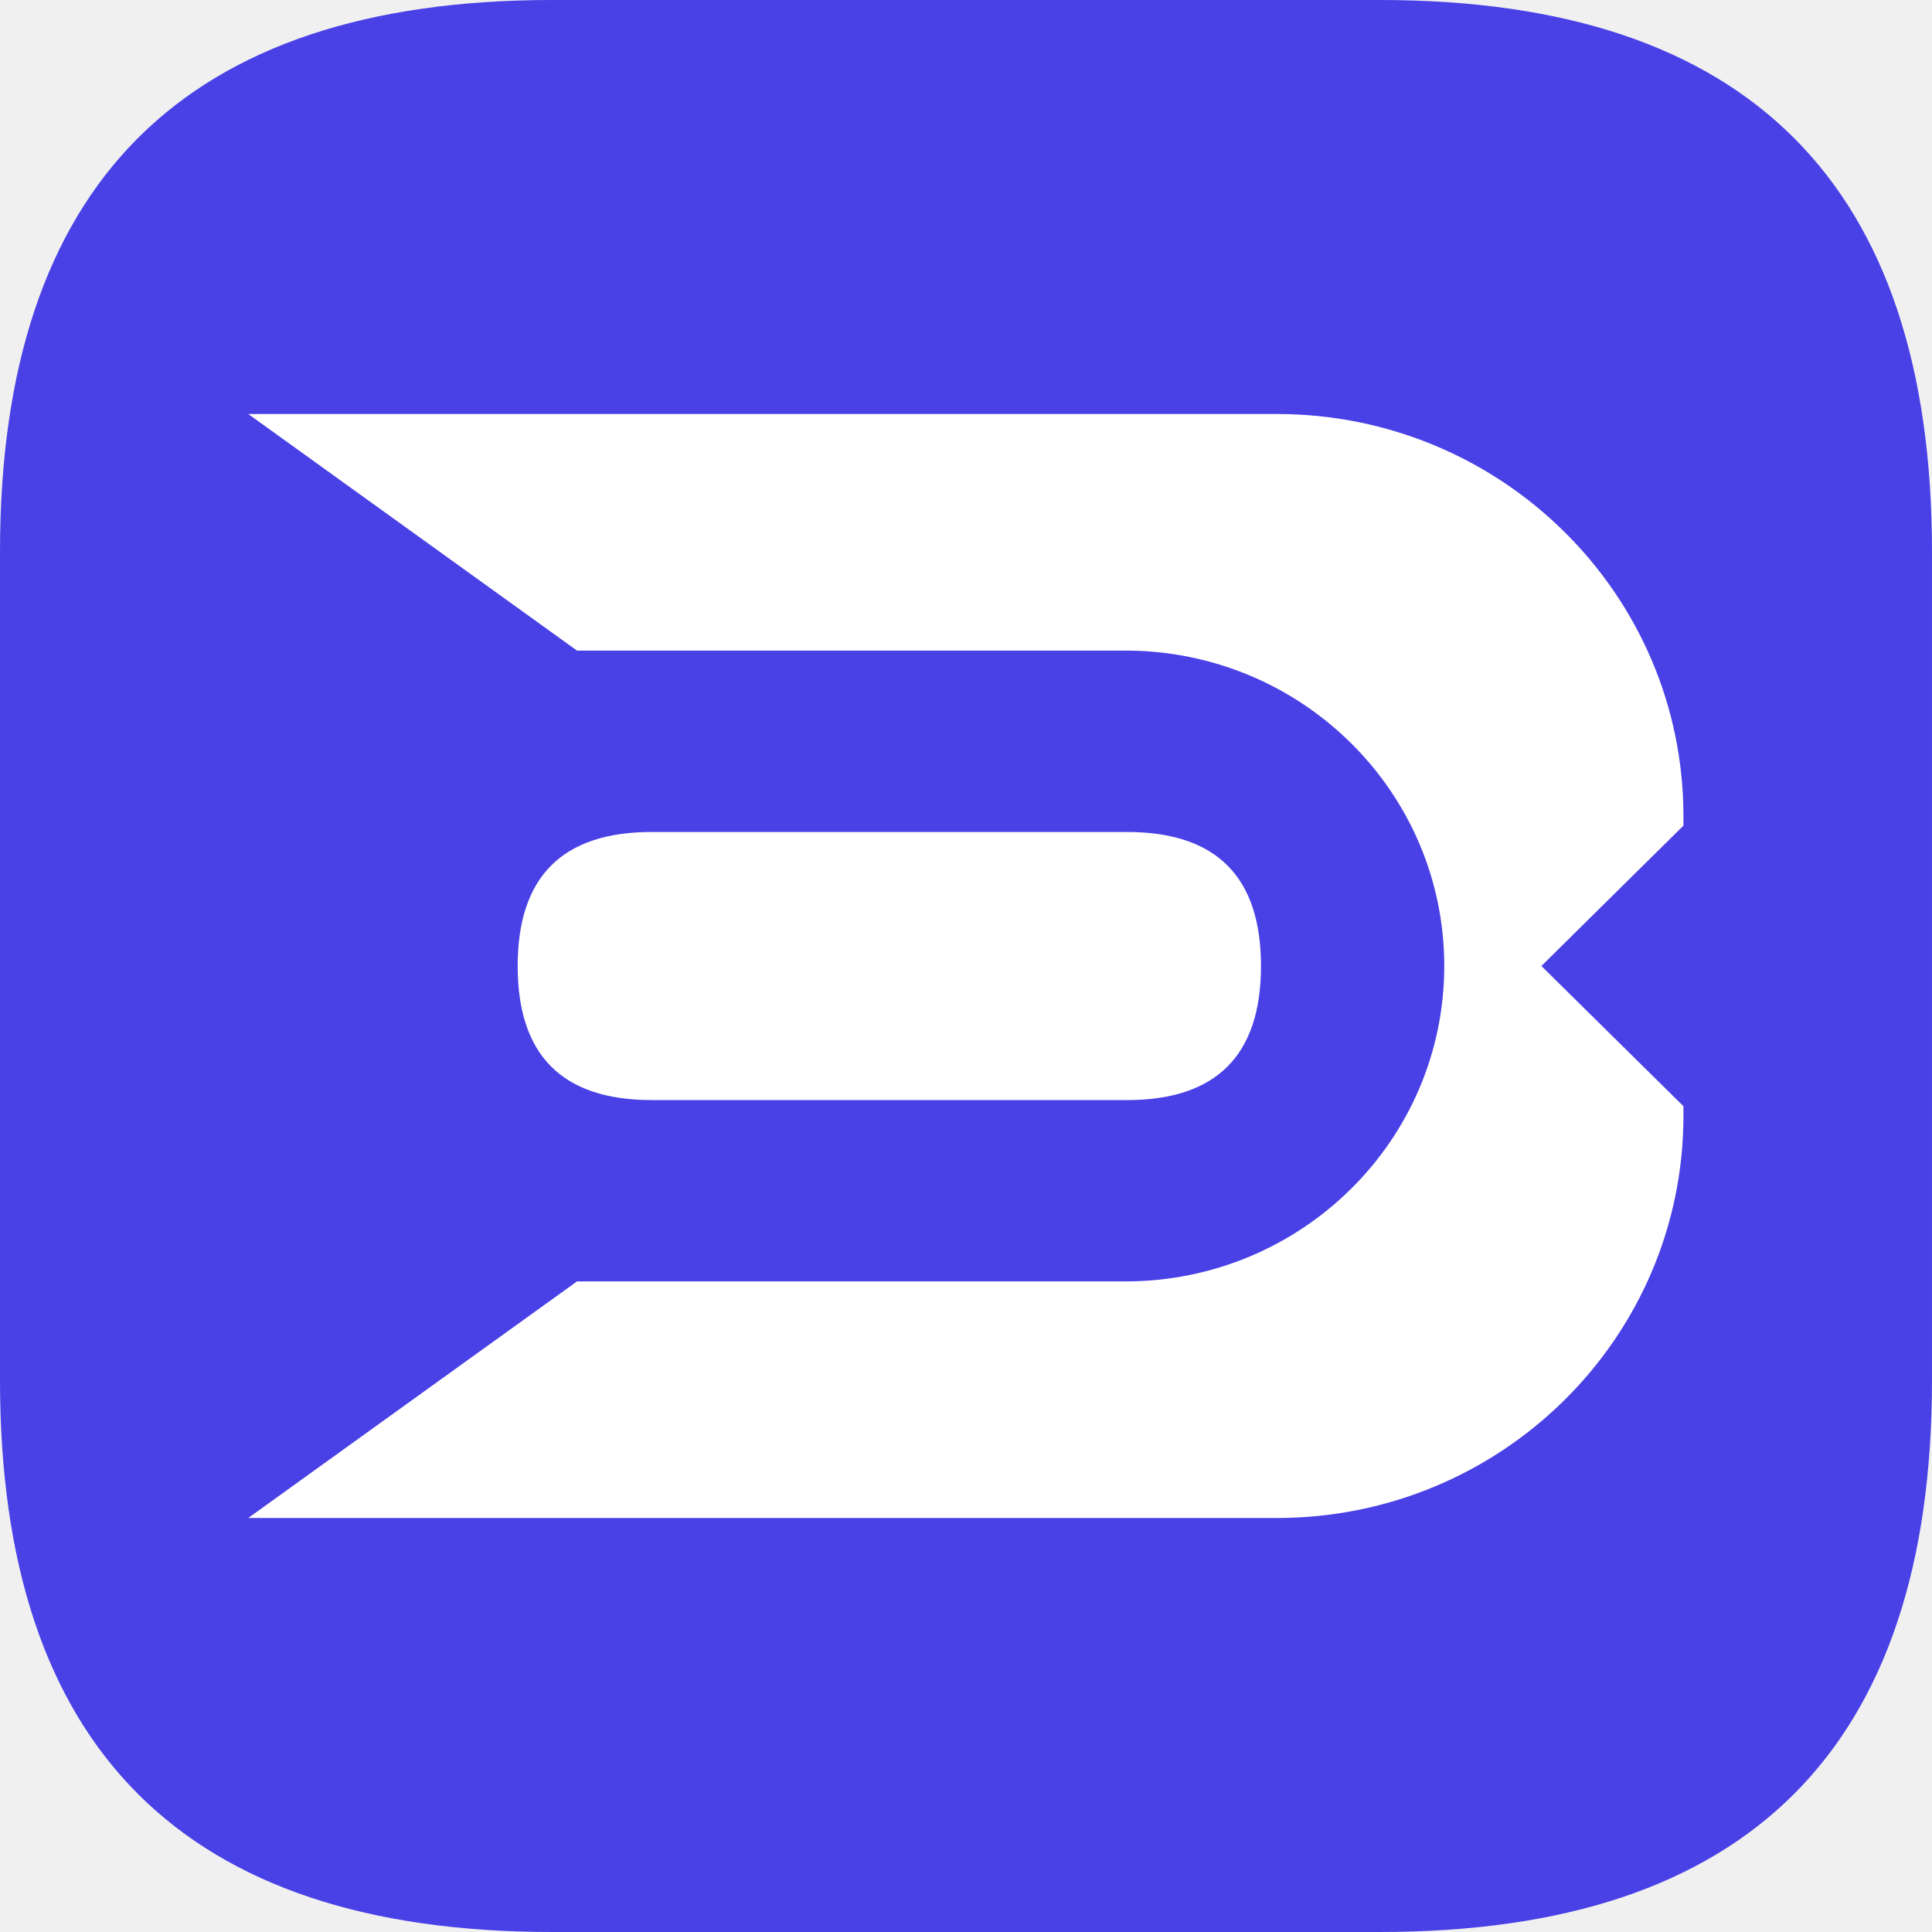
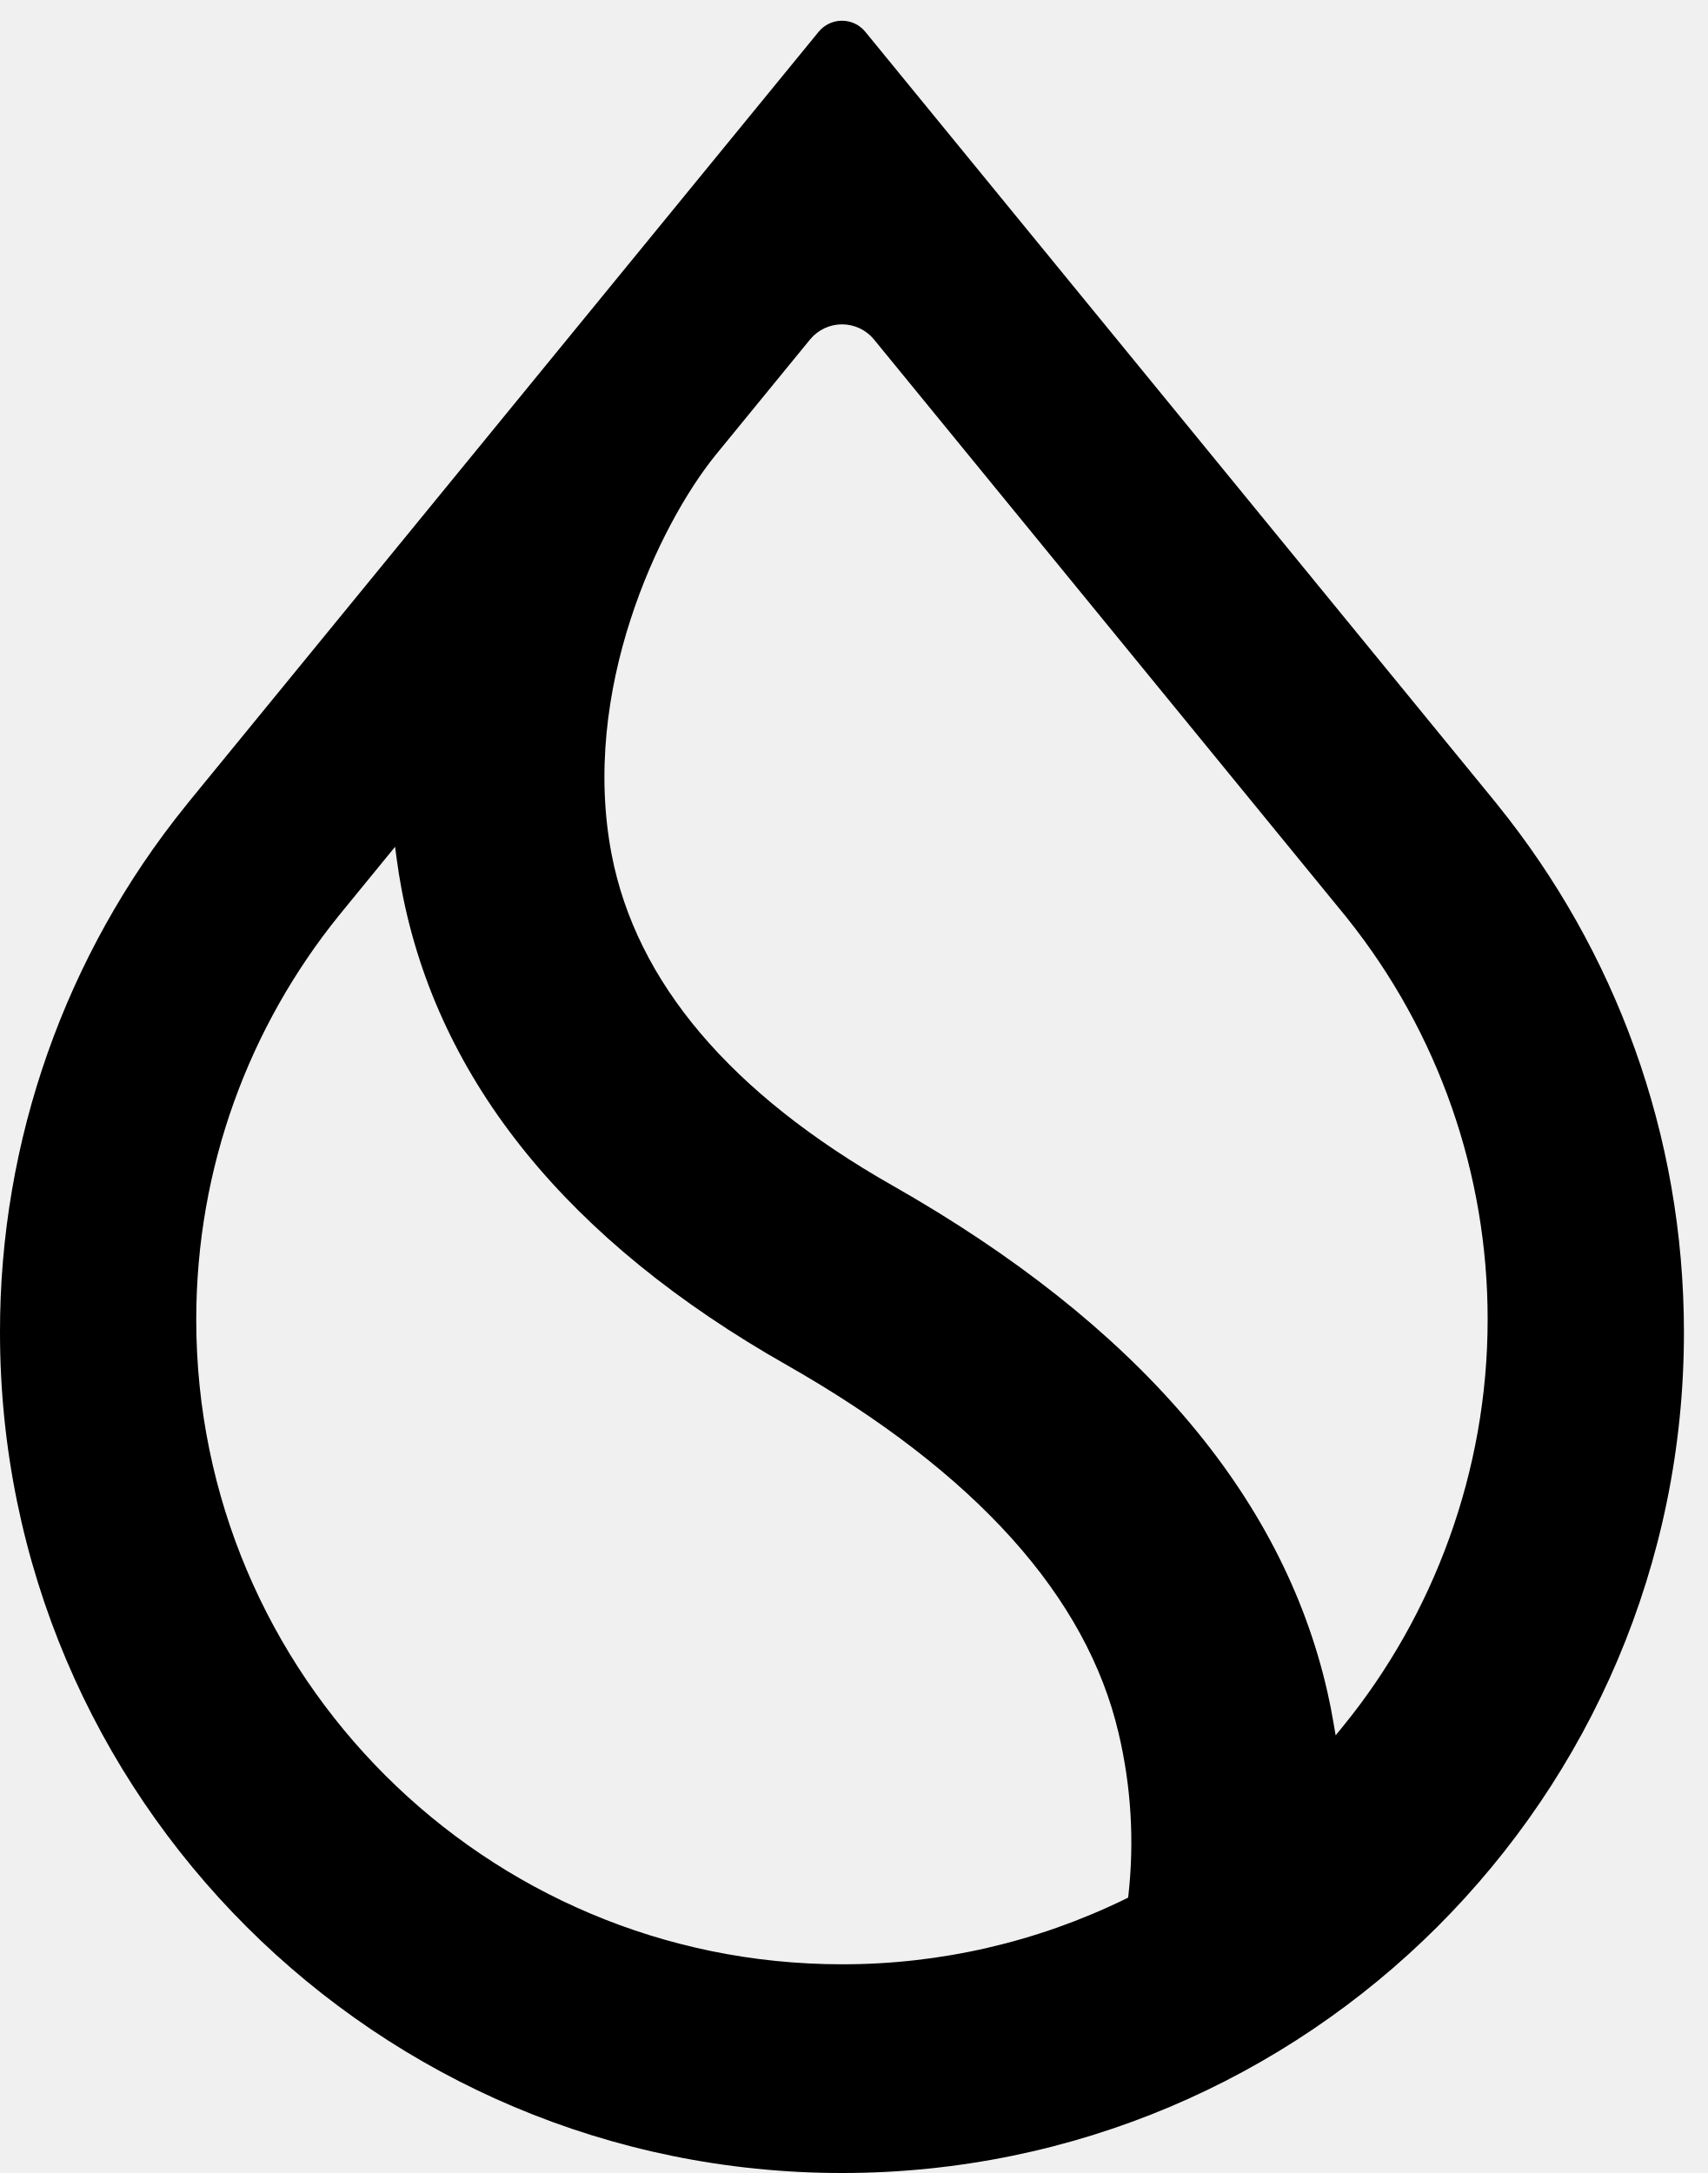
- <svg xmlns="http://www.w3.org/2000/svg" t="1686551779881" class="icon" viewBox="0 0 1024 1024" version="1.1" p-id="2835" width="64" height="64">
-   <path d="M0 0m292.571 0l438.857 0q292.571 0 292.571 292.571l0 438.857q0 292.571-292.571 292.571l-438.857 0q-292.571 0-292.571-292.571l0-438.857q0-292.571 292.571-292.571Z" fill="#4940E6" p-id="2836" data-spm-anchor-id="a313x.7781069.0.i5" class="selected" />
-   <path d="M892.255 432.596c0-117.731-96.49-213.168-215.537-213.168H131.569l174.256 125.396h290.611c93.36 0 169.048 74.84 169.048 167.175 0 92.336-75.688 167.175-169.048 167.175h-290.611L131.569 804.571H676.718c119.047 0 215.537-95.437 215.537-213.168v-5.091l-75.279-74.313 75.279-74.401v-5.003z" fill="#FFFFFF" p-id="2837" data-spm-anchor-id="a313x.7781069.0.i4" class="selected" />
-   <path d="M274.373 440.964m71.066 0l251.845 0q71.066 0 71.066 71.066l0-0.029q0 71.066-71.066 71.066l-251.845 0q-71.066 0-71.066-71.066l0 0.029q0-71.066 71.066-71.066Z" fill="#FFFFFF" p-id="2838" data-spm-anchor-id="a313x.7781069.0.i6" class="selected" />
+ <svg xmlns="http://www.w3.org/2000/svg" width="33" height="42" fill="none" viewBox="0 0 33 42">
+   <path fill="currentColor" fill-rule="evenodd" d="M26.042 17.75v.002a12.4 12.4 0 0 1 2.711 7.755c0 2.93-1.045 5.707-2.788 7.85l-.15.184-.04-.235c-.033-.199-.073-.4-.119-.604-.872-3.832-3.714-7.118-8.392-9.78-3.158-1.791-4.966-3.95-5.441-6.4-.307-1.586-.079-3.178.362-4.542.44-1.364 1.095-2.506 1.652-3.193l1.82-2.226a.799.799 0 0 1 1.235 0l9.15 11.19v-.001Zm2.879-2.223v-.001L16.724.614a.582.582 0 0 0-.901 0L3.627 15.526v.001l-.04.05A16.163 16.163 0 0 0 0 25.753C0 34.726 7.286 42 16.274 42c8.987 0 16.273-7.274 16.273-16.247 0-3.852-1.343-7.392-3.587-10.177l-.04-.05ZM6.545 17.702l1.091-1.335.033.247c.026.195.058.39.095.588.706 3.703 3.228 6.79 7.443 9.182 3.665 2.086 5.798 4.484 6.413 7.114a9.186 9.186 0 0 1 .191 3.122l-.007.058-.053.026a12.444 12.444 0 0 1-5.478 1.262c-6.892 0-12.48-5.578-12.48-12.46 0-2.954 1.03-5.668 2.752-7.804Z" clip-rule="evenodd" />
</svg>
